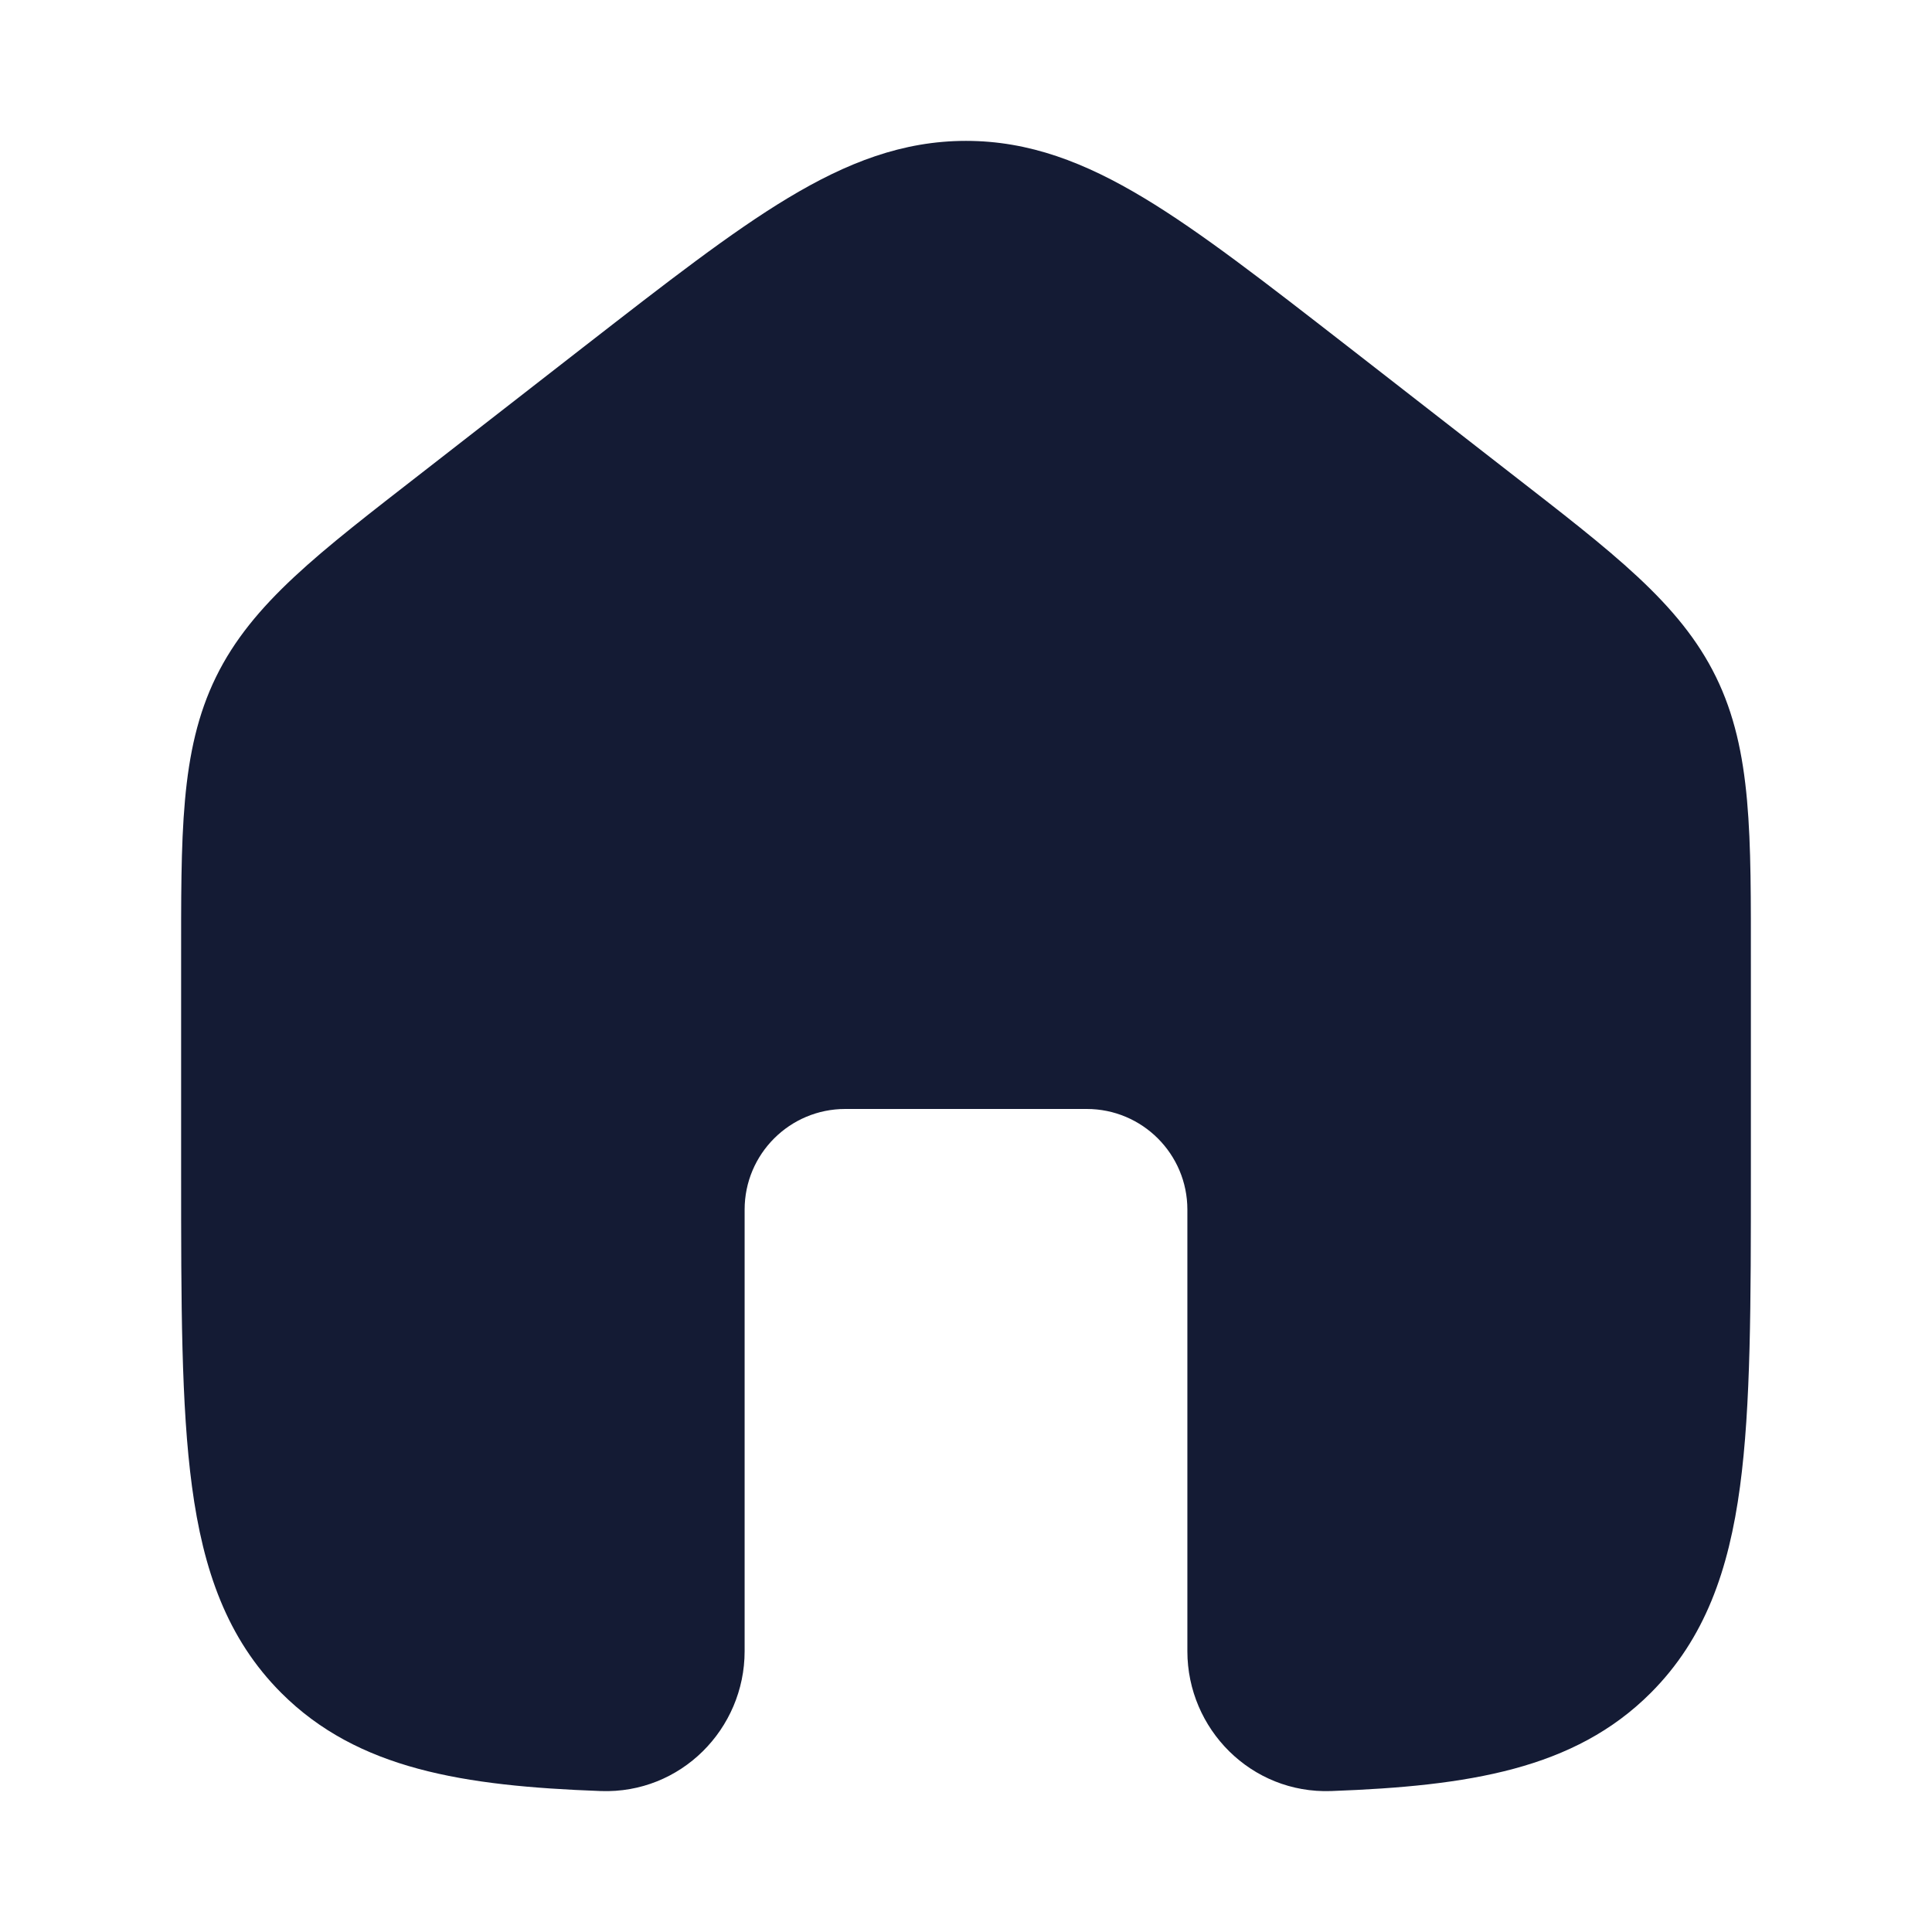
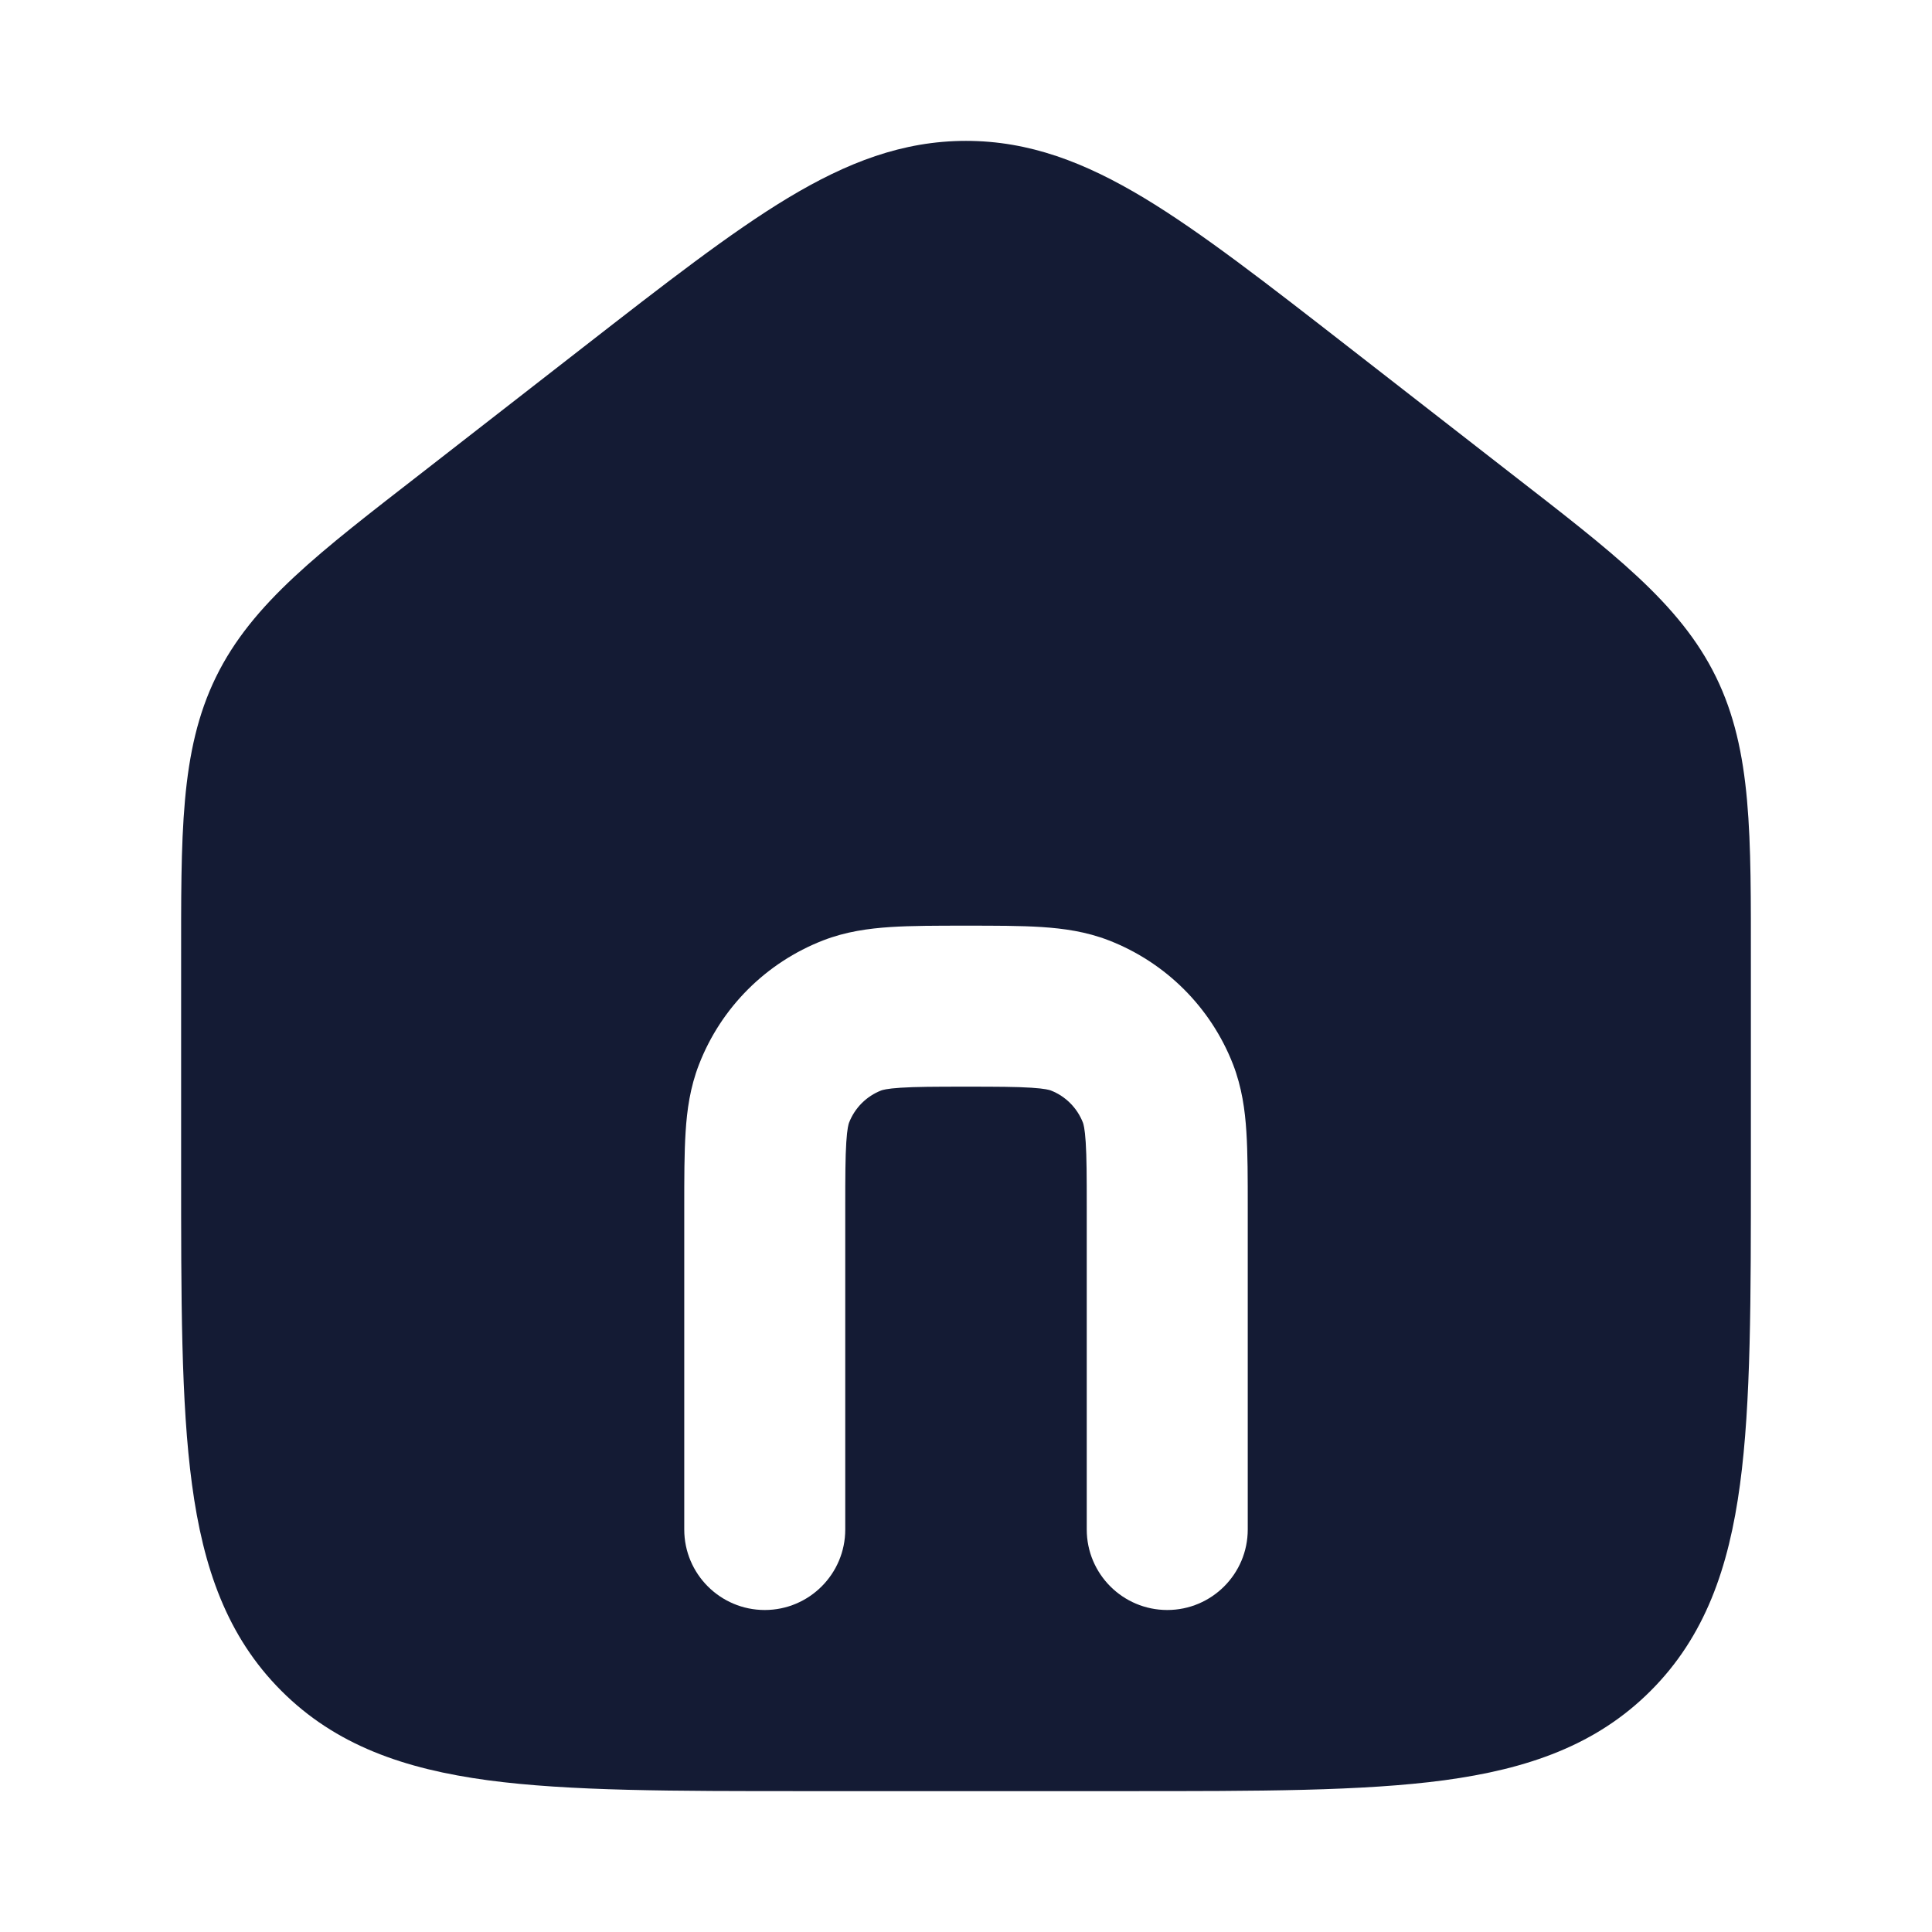
<svg xmlns="http://www.w3.org/2000/svg" width="24" height="24" viewBox="0 0 24 24" fill="none">
-   <path d="M21.75 14.584V14.526V11.989C21.75 10.382 21.767 9.33 21.317 8.41C20.867 7.49 20.027 6.859 18.758 5.872L16.758 4.316L16.727 4.292C15.723 3.512 14.918 2.885 14.212 2.46C13.481 2.02 12.787 1.75 12 1.75C11.213 1.75 10.519 2.02 9.788 2.46C9.082 2.885 8.277 3.512 7.273 4.292L7.242 4.316L5.242 5.872C3.973 6.859 3.133 7.49 2.683 8.41C2.233 9.33 2.25 10.382 2.25 11.989V14.526L2.25 14.584C2.25 16.186 2.25 17.464 2.385 18.467C2.524 19.503 2.82 20.356 3.495 21.031C4.444 21.979 5.755 22.186 7.463 22.249C8.458 22.285 9.25 21.477 9.25 20.512V15.026C9.25 14.336 9.81 13.776 10.5 13.776H13.5C14.19 13.776 14.75 14.336 14.75 15.026V20.512C14.75 21.477 15.542 22.285 16.537 22.249C18.245 22.186 19.557 21.979 20.505 21.031C21.18 20.356 21.476 19.503 21.615 18.467C21.75 17.464 21.75 16.186 21.75 14.584Z" fill="#141B34" />
+   <path d="M12 1.75C12.787 1.75 13.481 2.019 14.212 2.459C14.925 2.889 15.74 3.524 16.758 4.316L18.758 5.872C20.027 6.858 20.867 7.49 21.317 8.41C21.767 9.33 21.75 10.381 21.75 11.989V14.499C21.75 16.128 21.752 17.425 21.615 18.44C21.476 19.476 21.18 20.329 20.505 21.004C19.83 21.68 18.977 21.975 17.941 22.115C16.926 22.251 15.629 22.25 14 22.25H10C8.371 22.25 7.074 22.251 6.06 22.115C5.023 21.975 4.17 21.68 3.495 21.004C2.82 20.329 2.524 19.476 2.385 18.44C2.248 17.425 2.25 16.128 2.25 14.499V11.989C2.25 10.381 2.233 9.33 2.683 8.41C3.133 7.49 3.973 6.858 5.242 5.872L7.242 4.316C8.26 3.524 9.075 2.889 9.788 2.459C10.519 2.019 11.213 1.75 12 1.75ZM12 11.499C11.64 11.499 11.323 11.499 11.061 11.516C10.79 11.534 10.508 11.572 10.225 11.682C9.517 11.957 8.957 12.516 8.683 13.224C8.573 13.507 8.534 13.789 8.517 14.06C8.5 14.323 8.5 14.64 8.5 14.999V19C8.5 19.552 8.948 20 9.5 20C10.052 20 10.5 19.552 10.5 19V14.999C10.5 14.614 10.501 14.372 10.513 14.188C10.524 14.014 10.542 13.96 10.547 13.947C10.618 13.763 10.764 13.617 10.947 13.546C10.961 13.541 11.014 13.523 11.189 13.512C11.372 13.5 11.615 13.499 12 13.499C12.386 13.499 12.628 13.5 12.812 13.512C12.986 13.523 13.039 13.541 13.053 13.546C13.236 13.617 13.382 13.763 13.453 13.947C13.458 13.96 13.476 14.014 13.487 14.188C13.499 14.372 13.5 14.614 13.5 14.999V19C13.5 19.552 13.948 20 14.5 20C15.052 20 15.5 19.552 15.5 19V14.999C15.5 14.64 15.5 14.323 15.483 14.06C15.466 13.789 15.427 13.507 15.318 13.224C15.043 12.516 14.483 11.957 13.775 11.682C13.492 11.572 13.211 11.534 12.94 11.516C12.677 11.499 12.36 11.499 12 11.499Z" fill="#141B34" />
</svg>
